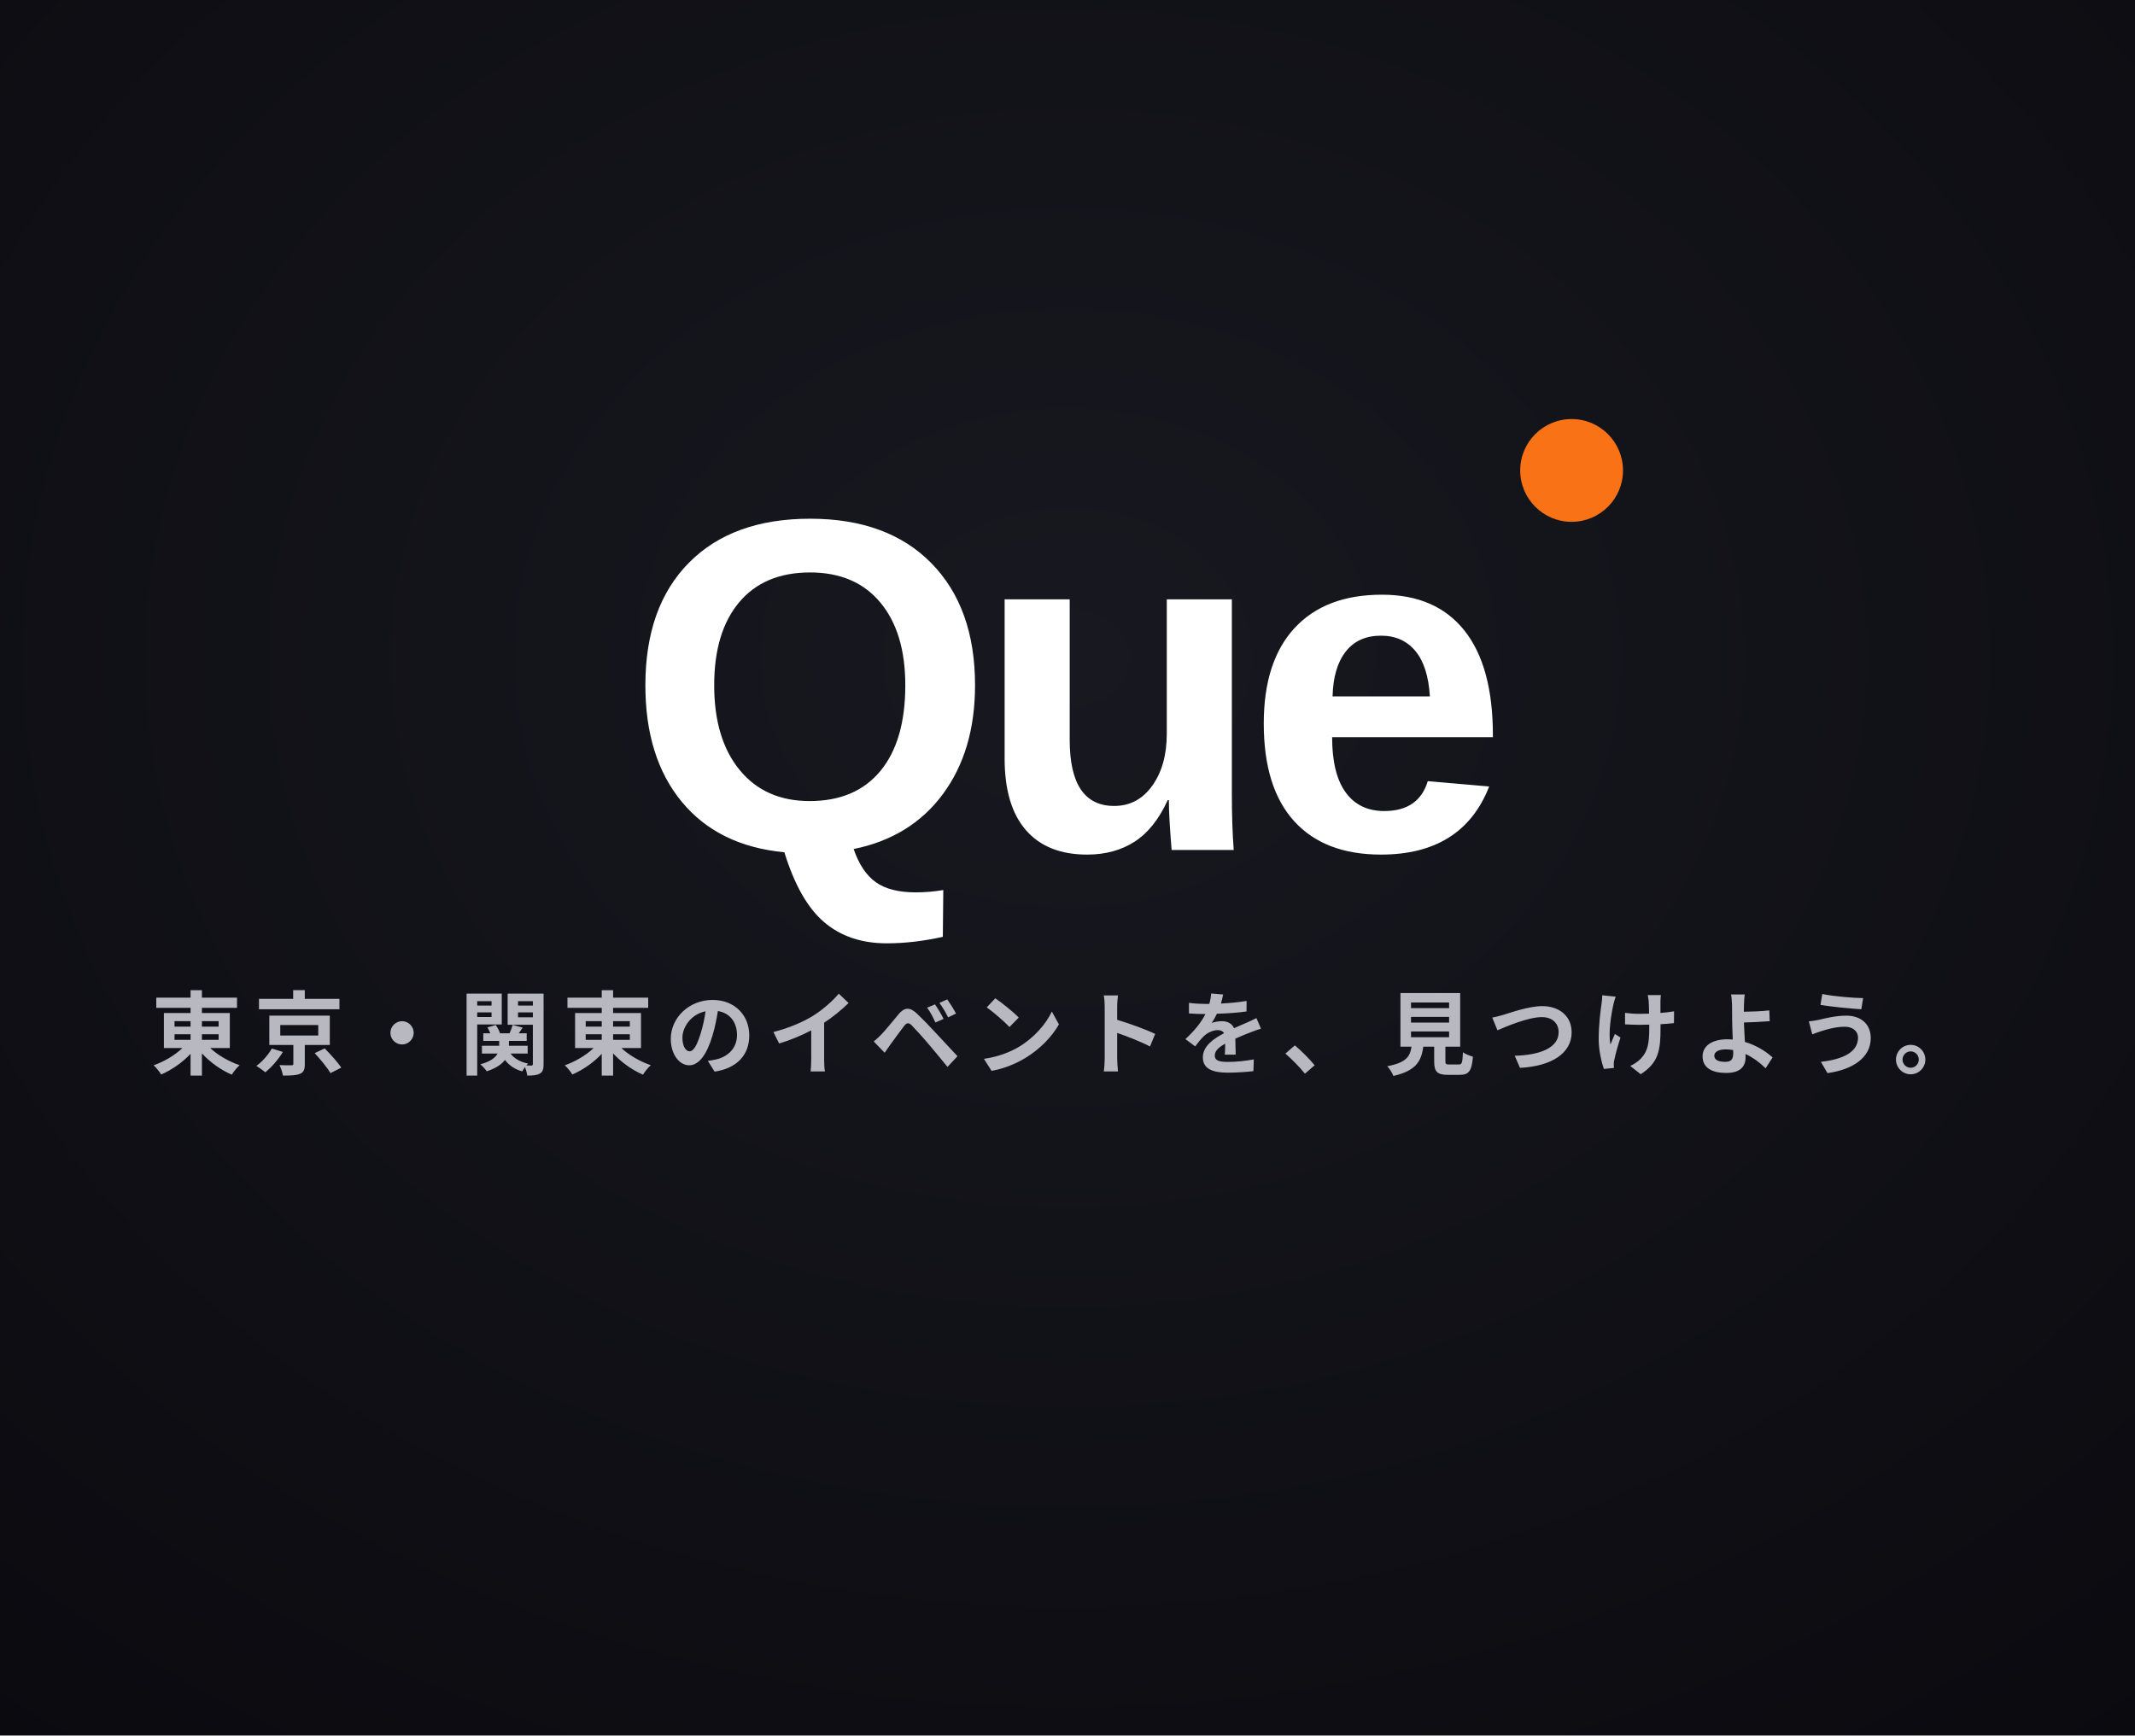
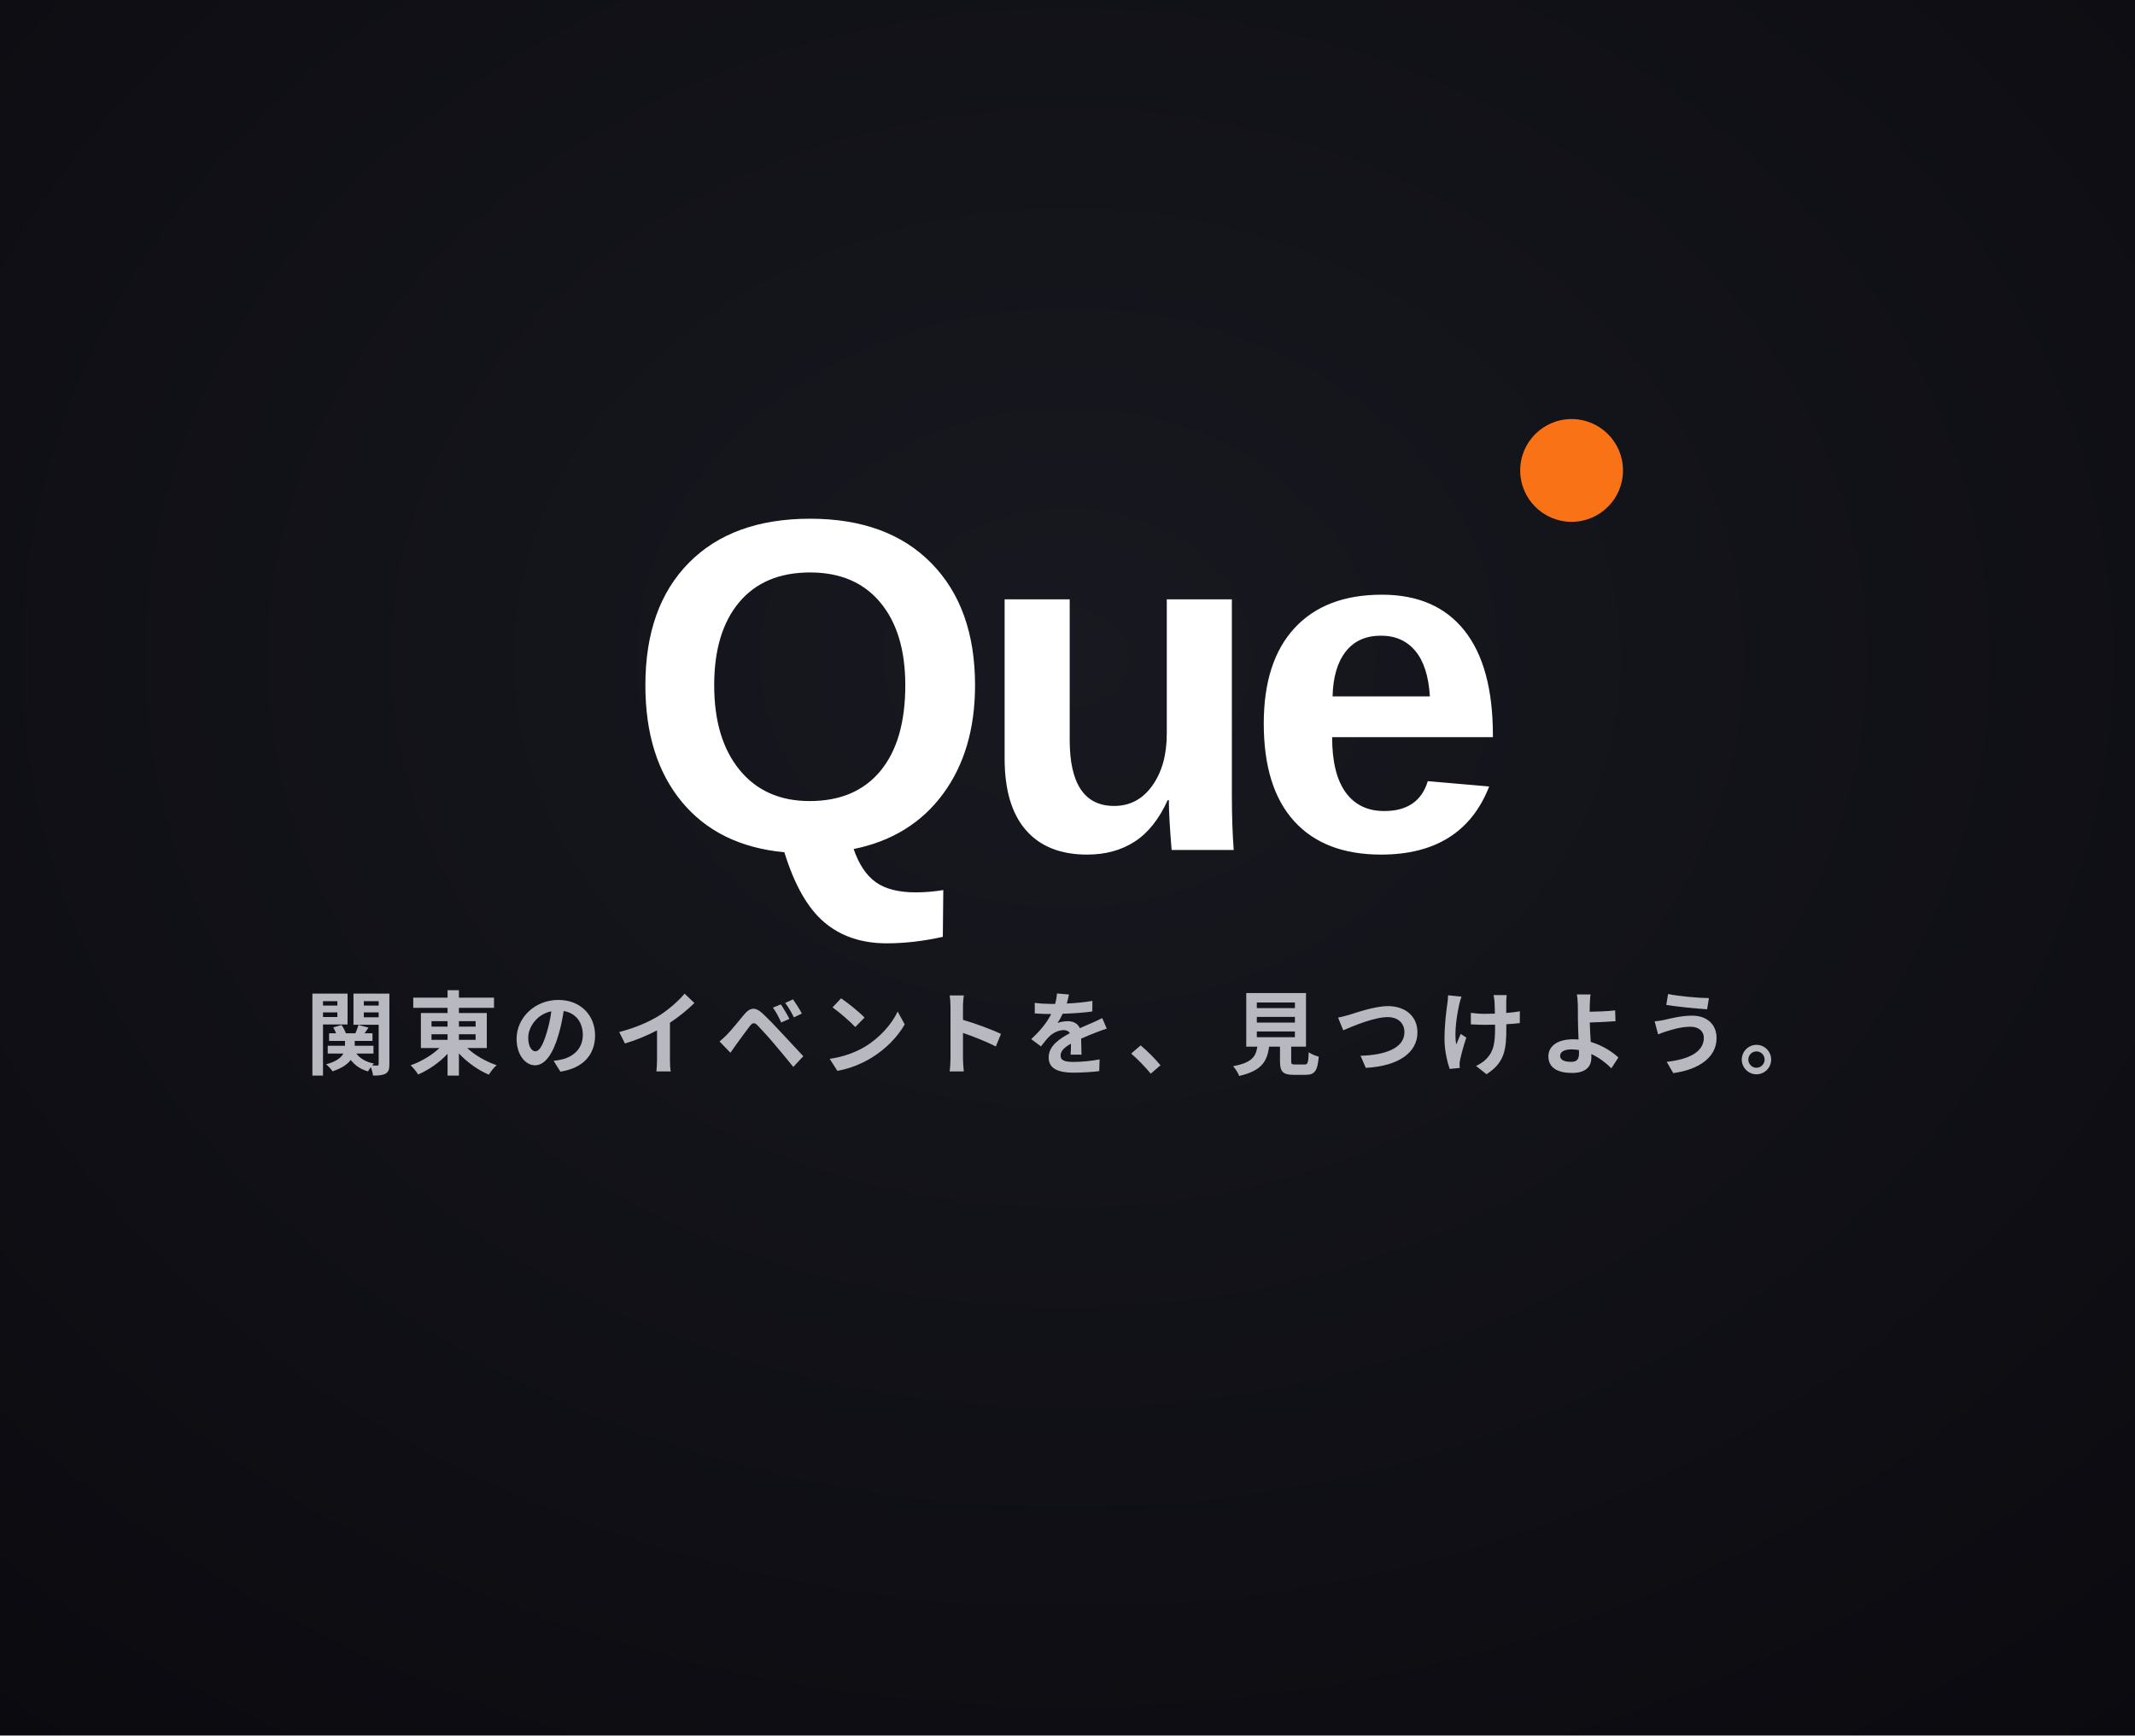
<svg xmlns="http://www.w3.org/2000/svg" viewBox="0 0 1080 878">
  <defs>
    <radialGradient id="cbg" cx="50%" cy="38%" r="80%">
      <stop offset="0%" stop-color="#181820" />
      <stop offset="100%" stop-color="#0A0A0F" />
    </radialGradient>
  </defs>
  <rect width="1080" height="878" fill="url(#cbg)" />
  <text x="540" y="430" font-family="'Helvetica Neue', 'Arial', system-ui, sans-serif" font-size="240" font-weight="800" fill="#FFFFFF" text-anchor="middle" letter-spacing="-10">Que</text>
  <circle cx="795" cy="238" r="26" fill="#F97316" />
-   <text x="540" y="540" font-family="'Hiragino Sans', 'Helvetica Neue', system-ui, sans-serif" font-size="46" font-weight="600" fill="#B8B8C0" text-anchor="middle" letter-spacing="6">東京・関東のイベントを、見つけよう。</text>
+   <text x="540" y="540" font-family="'Hiragino Sans', 'Helvetica Neue', system-ui, sans-serif" font-size="46" font-weight="600" fill="#B8B8C0" text-anchor="middle" letter-spacing="6">関東のイベントを、見つけよう。</text>
</svg>
